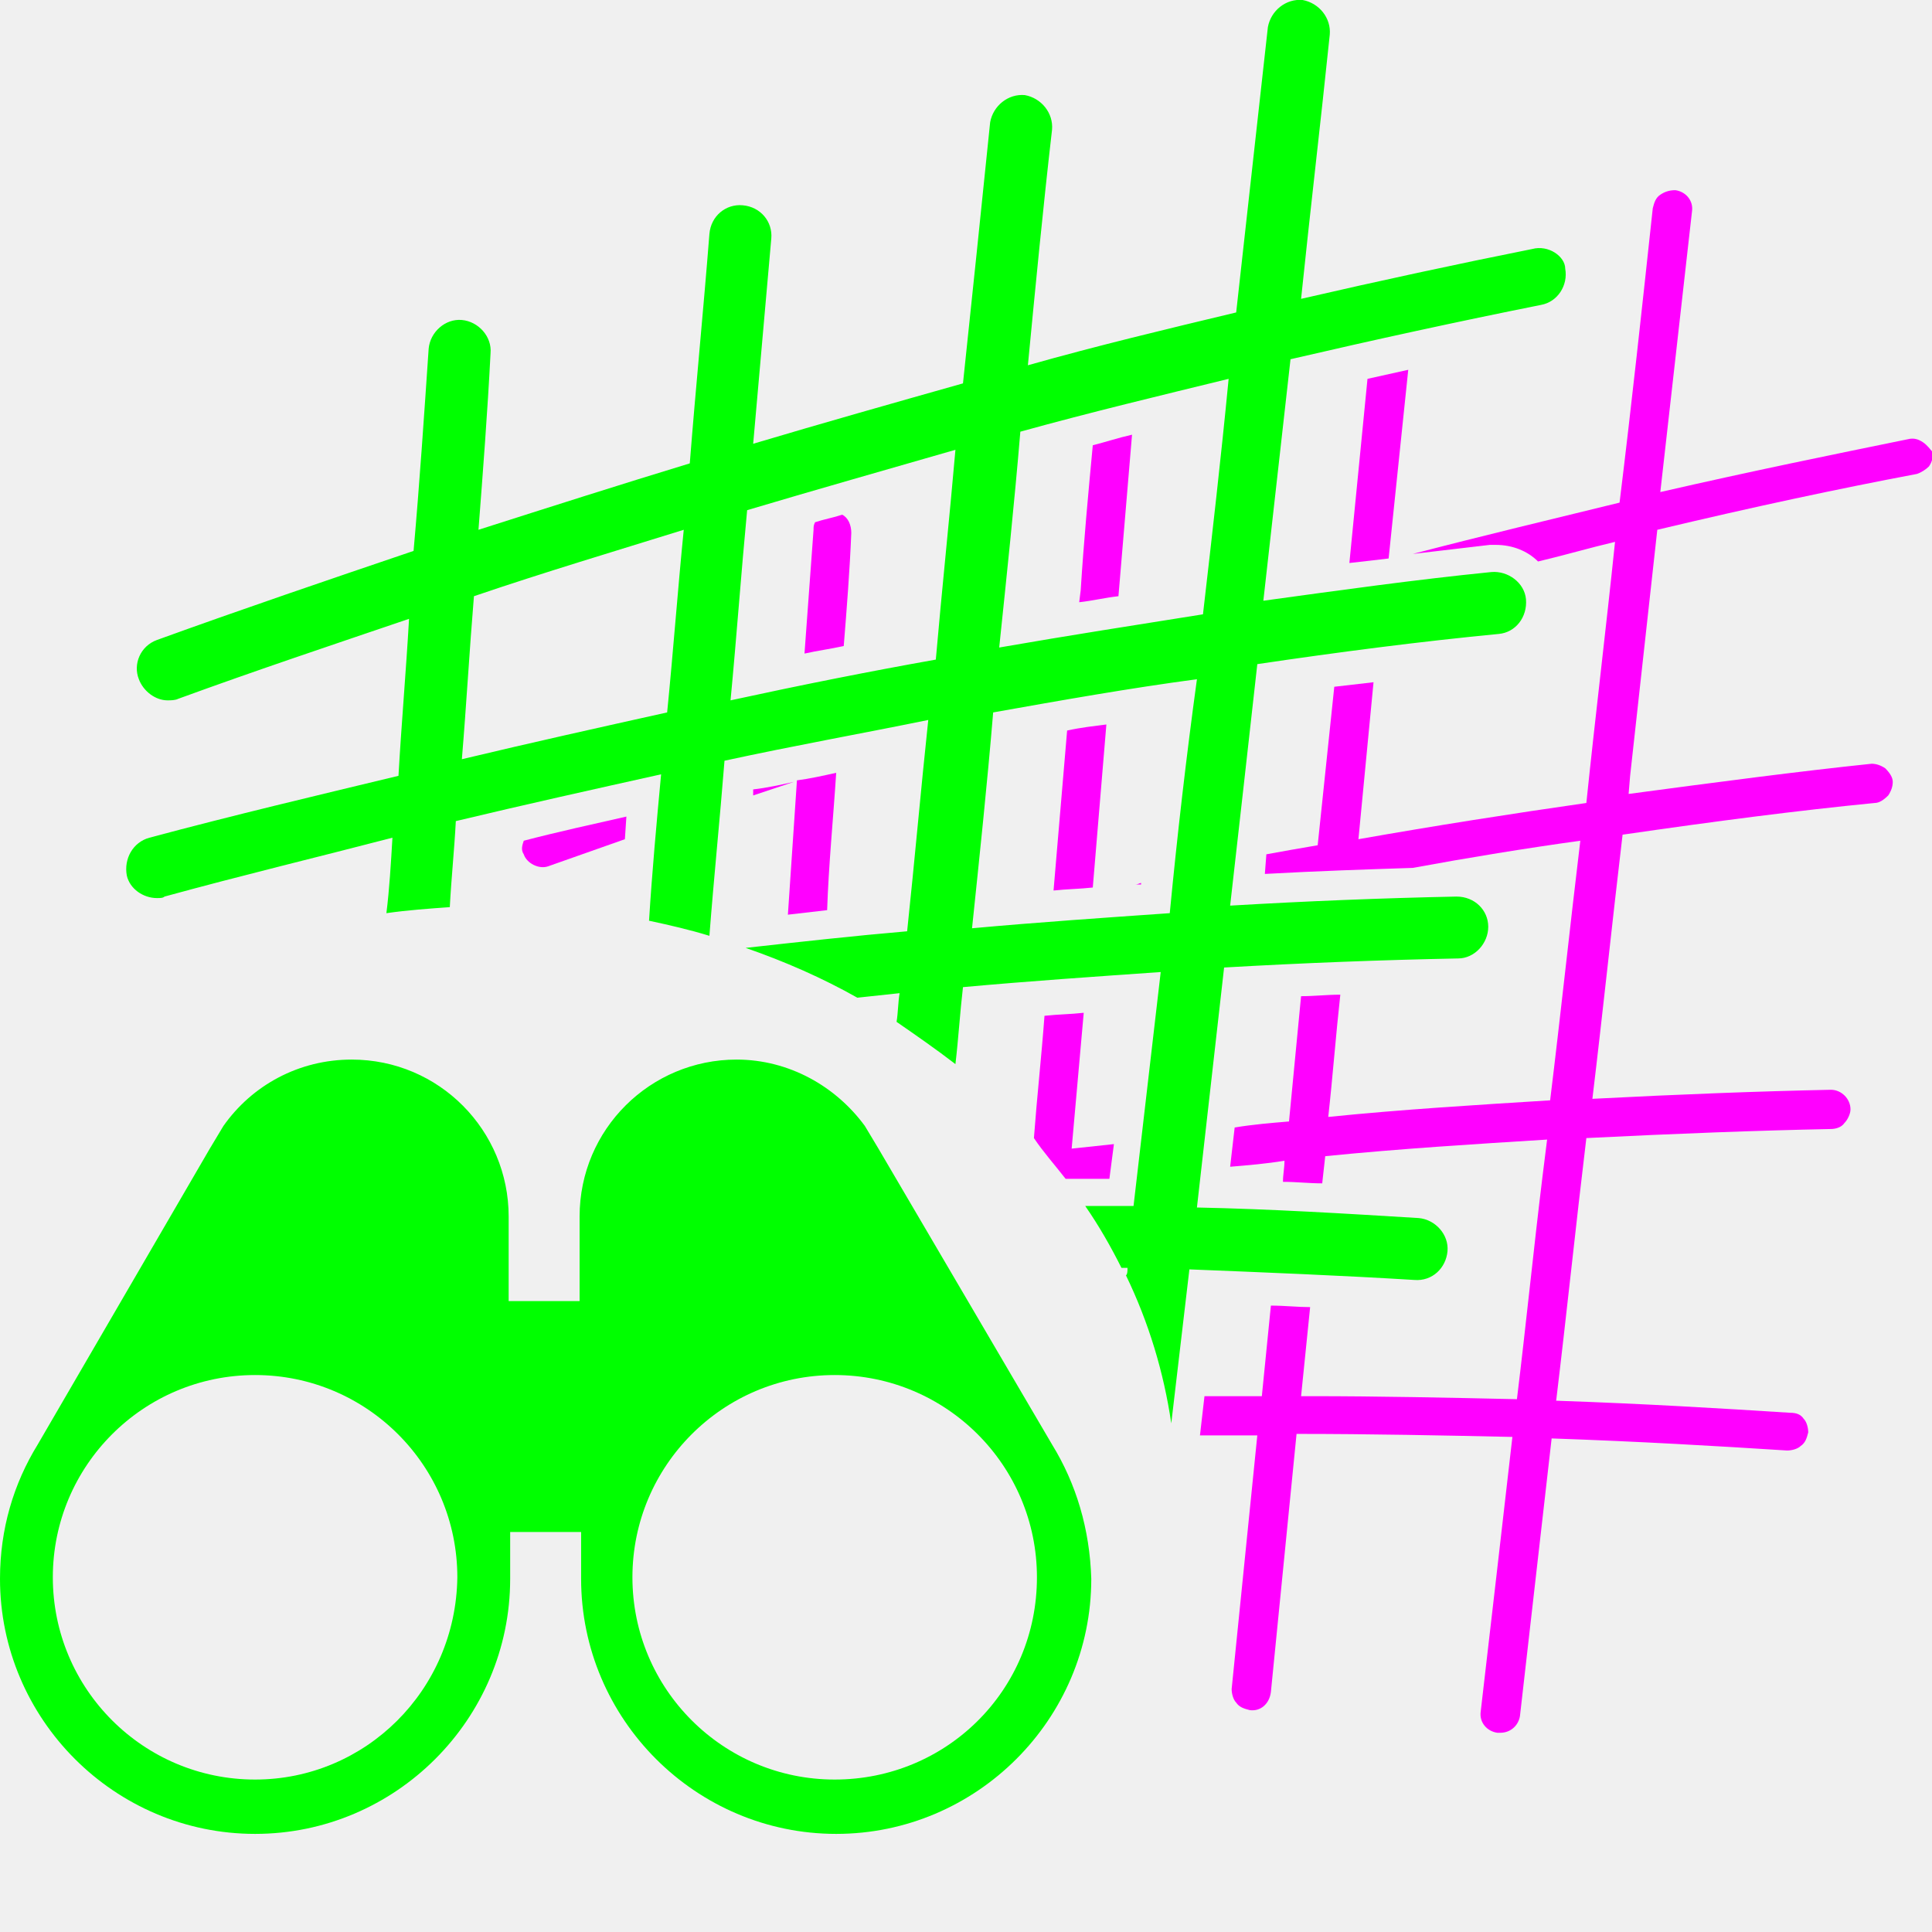
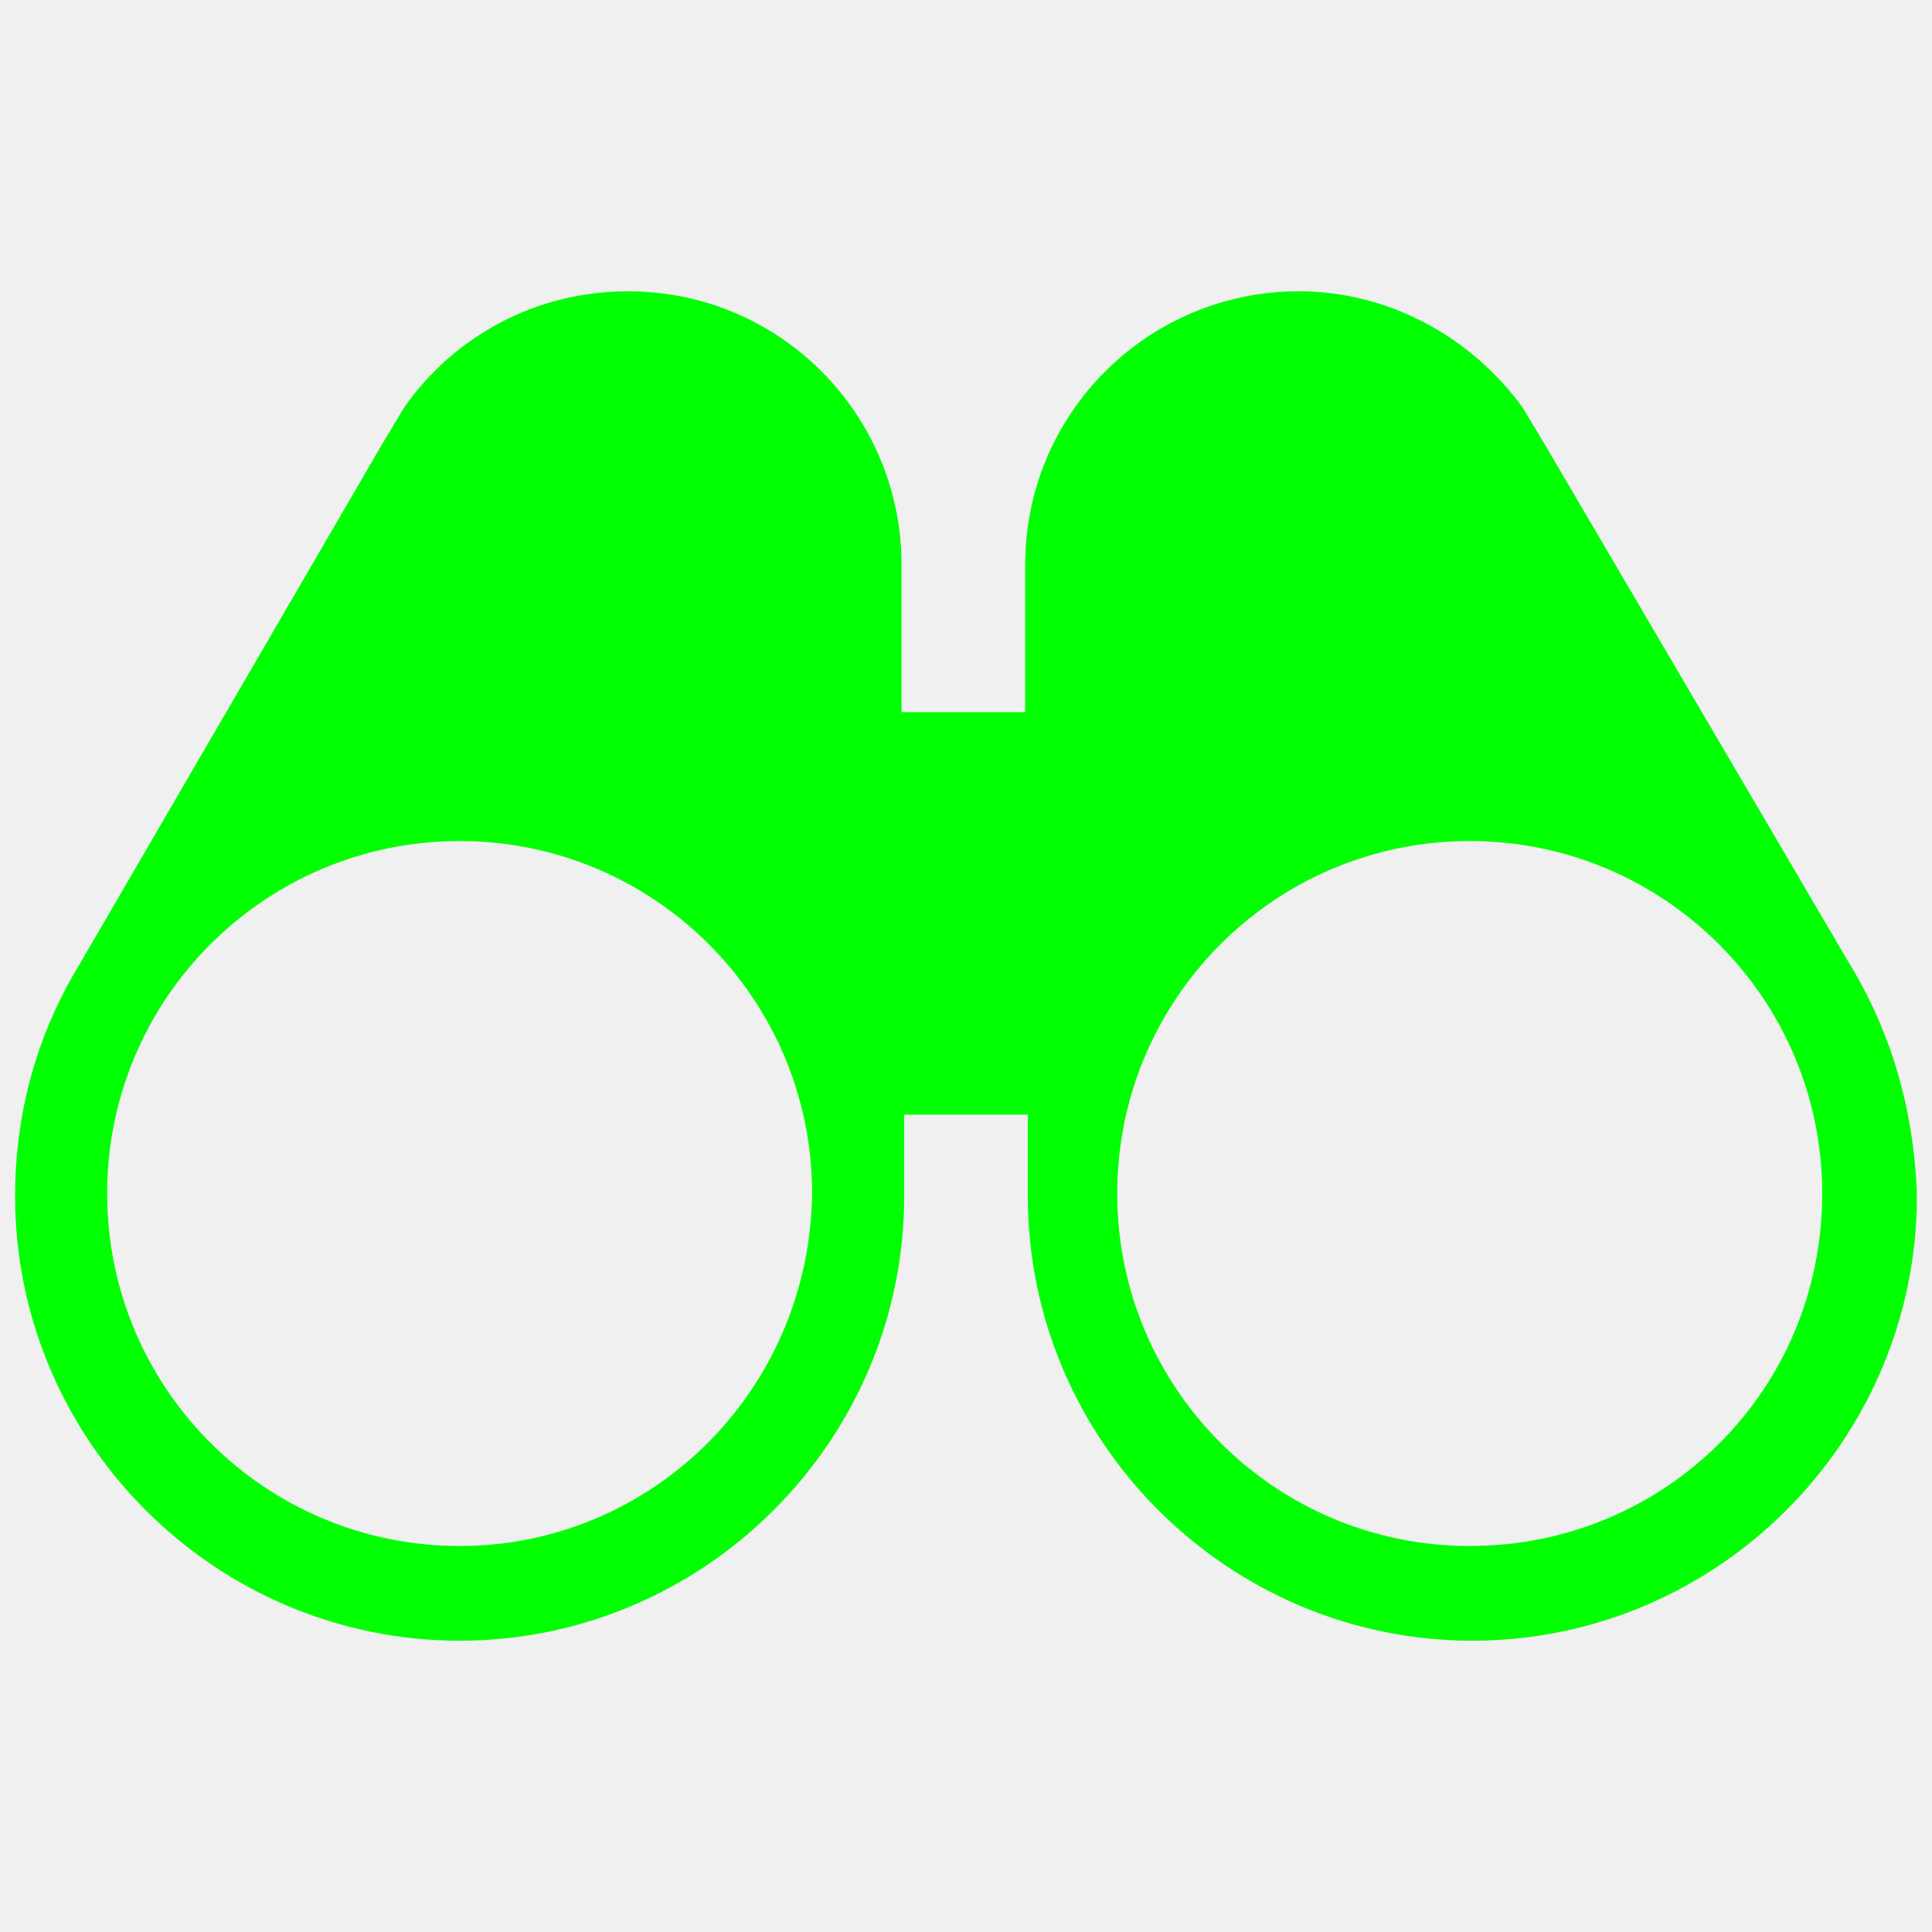
<svg xmlns="http://www.w3.org/2000/svg" version="1.0" id="Ebene_1" x="0px" y="0px" viewBox="0 0 128 128" style="enable-background:new 0 0 128 128;" xml:space="preserve">
-   <style type="text/css">
+   <defs id="defs35" />
+   <style type="text/css" id="style2">
	.st0{fill:#F39200;}
	.st1{fill:#1D1D1B;}
	.st2{fill:#FFFFFF;}
	.st3{fill:none;stroke:#F39200;stroke-linecap:round;stroke-miterlimit:10;}
	.st4{fill:#F39200;stroke:#F39200;stroke-width:0.25;stroke-miterlimit:10;}
	.st5{fill:none;stroke:#1D1D1B;stroke-linecap:round;stroke-miterlimit:10;}
	.st6{fill:#FFFFFF;stroke:#FFFFFF;stroke-width:4;stroke-linecap:round;stroke-linejoin:round;stroke-miterlimit:10;}
	.st7{fill:none;stroke:#E6007E;stroke-linecap:round;stroke-miterlimit:10;}
	.st8{fill:#009FE3;}
	.st9{fill:#1C2E52;}
	.st10{fill:#C0C5CD;}
	.st11{fill:none;stroke:#1D1D1B;stroke-width:2;stroke-miterlimit:10;}
	.st12{fill:none;stroke:#C0C5CD;stroke-width:2;stroke-miterlimit:10;}
	.st13{fill:#0096AE;}
	.st14{fill:none;stroke:#1D1D1B;stroke-width:7;stroke-miterlimit:10;}
	.st15{fill:#1D1D1B;stroke:#1D1D1B;stroke-width:0.1;stroke-linecap:round;stroke-linejoin:round;stroke-miterlimit:10;}
	.st16{fill:none;}
	.st17{fill:none;stroke:#1D1C1B;stroke-width:2;stroke-linecap:round;stroke-linejoin:round;stroke-miterlimit:10;}
	.st18{fill:#1D1D1B;stroke:#FFFFFF;stroke-width:2;stroke-linecap:round;stroke-linejoin:round;stroke-miterlimit:10;}
	.st19{fill:none;stroke:#1D1D1B;stroke-width:2;stroke-linecap:round;stroke-linejoin:round;stroke-miterlimit:10;}
	.st20{fill:#E71D73;}
	.st21{fill:#F0F0F0;}
	.st22{fill:#E6007E;}
	.st23{fill:none;stroke:#1D1D1B;stroke-width:3;stroke-miterlimit:10;}
	.st24{fill:none;stroke:#1D1D1B;stroke-width:5;stroke-miterlimit:10;}
	.st25{fill:none;stroke:#1D1D1B;stroke-width:10;stroke-miterlimit:10;}
	.st26{fill:none;stroke:#1D1D1B;stroke-width:6;stroke-miterlimit:10;}
	.st27{fill:#009640;}
	.st28{fill:none;stroke:#009FE3;stroke-width:5;stroke-linejoin:round;}
	.st29{fill:none;stroke:#009FE3;stroke-width:3;stroke-linejoin:round;}
	.st30{fill:none;stroke:#1D1D1B;stroke-width:5;stroke-linejoin:round;}
	.st31{fill:#51509C;}
	.st32{fill:none;stroke:#1D1D1B;stroke-miterlimit:10;}
	.st33{fill:none;stroke:#FFFFFF;stroke-miterlimit:10;}
	.st34{fill:none;stroke:#FFFFFF;stroke-width:2;stroke-miterlimit:10;}
	.st35{fill:#1D1D1B;stroke:#FFFFFF;stroke-miterlimit:10;}
	.st36{fill:#FFFFFF;stroke:#1D1D1B;stroke-miterlimit:10;}
	.st37{fill:none;stroke:#1D1D1B;stroke-width:2;stroke-linecap:round;stroke-miterlimit:10;}
	.st38{fill:#009C3E;}
	.st39{fill:#E61883;}
	.st40{fill:#1D1D1B;stroke:#FFFFFF;stroke-linecap:round;stroke-linejoin:round;stroke-miterlimit:10;}
	.st41{fill:#1D1D1B;stroke:#1D1D1B;stroke-width:2;stroke-linecap:round;stroke-linejoin:round;stroke-miterlimit:10;}
	.st42{fill:#FFFFFF;stroke:#FFFFFF;stroke-width:6;stroke-linecap:round;stroke-linejoin:round;stroke-miterlimit:10;}
	.st43{fill:none;stroke:#1D1D1B;stroke-linecap:round;stroke-linejoin:round;stroke-miterlimit:10;}
	.st44{fill:#1D1D1B;stroke:#1D1D1B;stroke-linecap:round;stroke-linejoin:round;stroke-miterlimit:10;}
	.st45{fill:none;stroke:#1D1D1B;stroke-width:2;stroke-linecap:round;stroke-linejoin:round;}
	.st46{fill:none;stroke:#FFFFFF;stroke-width:3;stroke-linecap:round;stroke-miterlimit:10;}
	.st47{fill:none;stroke:#FFFFFF;stroke-width:2;stroke-linecap:round;stroke-miterlimit:10;}
	.st48{fill:#FFFFFF;stroke:#FFFFFF;stroke-width:4;stroke-miterlimit:10;}
	.st49{fill:none;stroke:#F39200;stroke-width:1.5;stroke-linecap:round;stroke-miterlimit:10;}
	.st50{fill:#00FF00;}
	.st51{fill:none;stroke:#1D1D1B;stroke-width:1.5;stroke-linecap:round;stroke-linejoin:round;}
	.st52{fill:#FF00FF;}
</style>
-   <g>
-     <path class="st52" d="M70.7,48.4L69.8,59c0.9-0.1,1.7-0.1,2.6-0.2L73.3,48C72.5,48.1,71.6,48.2,70.7,48.4z" />
-     <path class="st52" d="M34.7,56.6c0.2,0.6,1,1,1.6,0.8c1.7-0.6,3.4-1.2,5.1-1.8l0.1-1.5c-2.2,0.5-4.5,1-6.8,1.6   C34.6,56,34.5,56.3,34.7,56.6z" />
-     <path class="st52" d="M55.4,51.2c-0.9,0.2-1.8,0.4-2.6,0.5c-0.2,3-0.4,5.9-0.6,8.9c0.9-0.1,1.7-0.2,2.6-0.3   C54.9,57.3,55.2,54.3,55.4,51.2z" />
-     <path class="st52" d="M90.6,25.1l-1.2,12.2c0.9-0.1,1.8-0.2,2.6-0.3l1.3-12.5C92.4,24.7,91.5,24.9,90.6,25.1z" />
-     <path class="st52" d="M49.9,52.7c0.9-0.3,1.8-0.6,2.7-0.9c-0.9,0.2-1.8,0.4-2.7,0.5L49.9,52.7z" />
-     <path class="st52" d="M71.5,39.9c0.9-0.1,1.7-0.3,2.6-0.4L75,28.8c-0.9,0.2-1.8,0.5-2.6,0.7c-0.3,3.2-0.6,6.4-0.8,9.6L71.5,39.9z" />
-     <path class="st52" d="M75.2,58.6c0.1,0,0.3,0,0.4,0c0,0,0,0,0-0.1C75.5,58.5,75.4,58.6,75.2,58.6z" />
-     <path class="st52" d="M127.4,29.3c-0.3-0.2-0.6-0.3-1-0.2c-4.9,1-10.3,2.1-16.4,3.5c0.7-6.2,1.4-12.4,2.1-18.6   c0.1-0.7-0.4-1.3-1.1-1.4c-0.4,0-0.7,0.1-1,0.3c-0.3,0.2-0.4,0.5-0.5,0.9c-0.7,6.5-1.4,13-2.2,19.5c-4.5,1.1-9.1,2.2-13.7,3.4   c1.7-0.2,3.4-0.4,5.1-0.6c0.1,0,0.3,0,0.4,0c1.1,0,2.1,0.4,2.8,1.1c1.7-0.4,3.4-0.9,5.1-1.3c-0.6,5.8-1.3,11.5-1.9,17.3   c-4.9,0.7-10,1.5-15.1,2.4l1-10.4c-0.9,0.1-1.7,0.2-2.6,0.3l-1.1,10.5c-1.2,0.2-2.3,0.4-3.4,0.6l-0.1,1.3c3.6-0.2,6.8-0.3,9.8-0.4   c3.8-0.7,7.5-1.3,11.1-1.8c-0.7,5.8-1.3,11.5-2,17.2c-4.8,0.3-9.8,0.6-14.7,1.1c0.3-2.7,0.5-5.4,0.8-8.1c-0.9,0-1.7,0.1-2.6,0.1   l-0.8,8.3c-1.2,0.1-2.4,0.2-3.6,0.4l-0.3,2.6c1.2-0.1,2.4-0.2,3.6-0.4c0,0.5-0.1,0.9-0.1,1.4c0.9,0,1.7,0.1,2.6,0.1l0.2-1.8   c5-0.5,9.9-0.8,14.7-1.1l-0.3,2.4c-0.6,4.9-1.1,9.9-1.7,14.8c-4.5-0.1-9.1-0.2-13.7-0.2c-0.2,0-0.4,0-0.6,0l0.6-5.9   c-0.8,0-1.7-0.1-2.6-0.1c-0.2,2-0.4,4-0.6,6c-1.3,0-2.5,0-3.8,0c-0.1,0.9-0.2,1.7-0.3,2.6c1.2,0,2.5,0,3.8,0l-1.7,16.8   c0,0.3,0.1,0.7,0.3,0.9c0.2,0.3,0.5,0.4,0.9,0.5c0.7,0.1,1.3-0.4,1.4-1.2l1.7-17.1c4.9,0,9.7,0.1,14.3,0.2   c-0.7,6.1-1.4,12.2-2.1,18.2c-0.1,0.7,0.4,1.3,1.1,1.4c0.1,0,0.1,0,0.2,0c0.7,0,1.2-0.5,1.3-1.1c0.7-6.1,1.4-12.3,2.1-18.4   c5.8,0.2,10.9,0.5,15.6,0.8c0.3,0,0.7-0.1,0.9-0.3c0.3-0.2,0.4-0.5,0.5-0.9c0-0.3-0.1-0.7-0.3-0.9c-0.2-0.3-0.5-0.4-0.9-0.4   c-4.7-0.3-9.7-0.6-15.5-0.8c0.7-5.8,1.3-11.6,2-17.4c6-0.3,11.3-0.5,16.2-0.6c0.3,0,0.7-0.1,0.9-0.4c0.2-0.2,0.4-0.6,0.4-0.9   c0-0.7-0.6-1.3-1.3-1.3h0c-4.8,0.1-10,0.3-15.8,0.6c0.7-5.8,1.3-11.6,2-17.5c6.2-0.9,11.6-1.6,16.7-2.1c0.3,0,0.6-0.2,0.9-0.5   c0.2-0.3,0.3-0.6,0.3-0.9c0-0.3-0.2-0.6-0.5-0.9c-0.3-0.2-0.6-0.3-0.9-0.3c-4.8,0.5-10.1,1.2-16.1,2l0.1-1.2   c0.6-5.4,1.2-10.9,1.8-16.3c6.3-1.5,11.9-2.7,17.2-3.7c0.3-0.1,0.6-0.3,0.8-0.5c0.2-0.3,0.3-0.6,0.2-1   C127.9,29.8,127.7,29.5,127.4,29.3z" />
-     <path class="st52" d="M53.3,43.3c0.9-0.2,1.7-0.3,2.6-0.5c0.2-2.5,0.4-5,0.5-7.5c0-0.5-0.2-1-0.6-1.2c-0.6,0.2-1.2,0.3-1.8,0.5   c-0.1,0.2-0.1,0.3-0.1,0.5C53.7,37.8,53.5,40.5,53.3,43.3z" />
-     <g>
-       <path class="st50" d="M101.5,16.5c-5,1-10.1,2.1-15.3,3.3c0.6-5.8,1.3-11.7,1.9-17.5c0.1-1.1-0.7-2.1-1.8-2.3    c-1.1-0.1-2.1,0.7-2.3,1.8c-0.7,6.3-1.4,12.6-2.1,18.9c-4.6,1.1-9.2,2.2-13.8,3.5c0.5-5.2,1-10.4,1.6-15.6    c0.1-1.1-0.7-2.1-1.8-2.3c-1.1-0.1-2.1,0.7-2.3,1.8C65,14,64.4,19.7,63.8,25.4c-4.6,1.3-9.2,2.6-13.9,4c0.4-4.5,0.8-9.1,1.2-13.6    c0.1-1.1-0.7-2.1-1.9-2.2c-1.1-0.1-2.1,0.7-2.2,1.9c-0.4,5.1-0.9,10.1-1.3,15.2c-4.6,1.4-9.3,2.9-14,4.4c0.3-3.9,0.6-7.8,0.8-11.7    c0.1-1.1-0.8-2.1-1.9-2.2c-1.1-0.1-2.1,0.8-2.2,1.9c-0.3,4.4-0.6,8.9-1,13.4c-5.6,1.9-11.2,3.8-17,5.9c-1.1,0.4-1.6,1.6-1.2,2.6    c0.3,0.8,1.1,1.4,1.9,1.4c0.2,0,0.5,0,0.7-0.1c5.2-1.9,10.3-3.6,15.3-5.3c-0.2,3.5-0.5,6.9-0.7,10.4C21,52.7,15.5,54,9.9,55.5    c-1.1,0.3-1.7,1.4-1.5,2.5c0.2,0.9,1.1,1.5,2,1.5c0.2,0,0.4,0,0.5-0.1c5.1-1.4,10.1-2.6,15.1-3.9c-0.1,1.7-0.2,3.4-0.4,5    c1.4-0.2,2.8-0.3,4.2-0.4c0.1-1.9,0.3-3.8,0.4-5.7c4.6-1.1,9.1-2.1,13.6-3.1c-0.3,3.2-0.6,6.5-0.8,9.7c1.4,0.3,2.7,0.6,4,1    c0.3-3.9,0.7-7.8,1-11.6c4.6-1,9.1-1.8,13.5-2.7c-0.5,4.7-0.9,9.3-1.4,14c-3.5,0.3-7.1,0.7-10.7,1.1c2.6,0.9,5.1,2,7.4,3.3    c0.9-0.1,1.9-0.2,2.8-0.3c-0.1,0.6-0.1,1.3-0.2,1.9c1.3,0.9,2.6,1.8,3.9,2.8c0.2-1.7,0.3-3.4,0.5-5.1c4.4-0.4,8.8-0.7,13.1-1    c-0.6,5.2-1.2,10.3-1.8,15.5c-1.1,0-2.2,0-3.2,0c0.9,1.3,1.7,2.7,2.4,4.1c0.1,0,0.2,0,0.4,0c0,0.2,0,0.4-0.1,0.5    c1.5,3.1,2.5,6.4,3,9.8c0.4-3.4,0.8-6.8,1.2-10.2c5,0.2,10,0.4,14.9,0.7c1.2,0.1,2.1-0.8,2.2-1.9c0.1-1.1-0.8-2.1-1.9-2.2    c-4.9-0.3-9.8-0.6-14.7-0.7c0.6-5.3,1.2-10.6,1.8-15.9c5.2-0.3,10.4-0.5,15.5-0.6c1.1,0,2-1,2-2.1c0-1.1-0.9-2-2.1-2h0    c-4.9,0.1-9.9,0.3-15,0.6c0.6-5.3,1.2-10.6,1.8-16c5.4-0.8,10.8-1.5,16-2c1.1-0.1,1.9-1.1,1.8-2.3c-0.1-1.1-1.2-1.9-2.3-1.8    c-5,0.5-10,1.2-15.1,1.9c0.6-5.3,1.2-10.7,1.8-16c5.6-1.3,11.1-2.5,16.6-3.6c1.1-0.2,1.8-1.3,1.6-2.4    C103.7,17,102.6,16.2,101.5,16.5z M44.2,47.2c-4.5,1-9,2-13.6,3.1c0.3-3.6,0.5-7.2,0.8-10.8c4.7-1.6,9.4-3,13.9-4.4    C44.9,39.1,44.6,43.2,44.2,47.2z M62,43.7c-4.5,0.8-9,1.7-13.6,2.7c0.4-4.2,0.7-8.4,1.1-12.6c4.7-1.4,9.3-2.7,13.8-4    C62.9,34.4,62.4,39.1,62,43.7z M77.5,60.5c-4.3,0.3-8.7,0.6-13.1,1c0.5-4.8,1-9.5,1.4-14.3c4.5-0.8,9-1.6,13.5-2.2    C78.6,50.1,78,55.3,77.5,60.5z M79.7,40.7c-4.4,0.7-8.9,1.4-13.5,2.2c0.5-4.8,1-9.5,1.4-14.3c4.7-1.3,9.3-2.4,13.8-3.5    C80.9,30.3,80.3,35.5,79.7,40.7z" />
-     </g>
-     <path class="st50" d="M69.7,95.7L69.7,95.7L58.2,76.1c-0.3-0.5-0.6-1-0.9-1.5l0,0l0,0c-1.9-2.6-5-4.4-8.5-4.4   c-5.7,0-10.4,4.6-10.4,10.4v5.6h-4.7v-5.6c0-5.7-4.6-10.4-10.4-10.4c-3.5,0-6.6,1.7-8.5,4.4l0,0l0,0c-0.3,0.5-0.6,1-0.9,1.5   L2.5,95.7l0,0c-1.6,2.6-2.5,5.6-2.5,8.9c0,9.3,7.6,16.9,16.9,16.9s16.9-7.6,16.9-16.9v-3.1h4.7v3.1c0,9.3,7.6,16.9,16.9,16.9   s16.9-7.6,16.9-16.9C72.2,101.3,71.3,98.3,69.7,95.7z M16.9,117.9c-7.4,0-13.4-6-13.4-13.4c0-7.4,6-13.4,13.4-13.4   s13.4,6,13.4,13.4C30.2,112,24.2,117.9,16.9,117.9z M55.3,117.9c-7.4,0-13.4-6-13.4-13.4c0-7.4,6-13.4,13.4-13.4s13.4,6,13.4,13.4   C68.7,112,62.7,117.9,55.3,117.9z" />
-     <path class="st52" d="M70.6,78.1c1,0,1.9,0,2.9,0l0.3-2.3c-0.9,0.1-1.9,0.2-2.8,0.3l0.8-9c-0.9,0.1-1.7,0.1-2.6,0.2   c-0.2,2.7-0.5,5.4-0.7,8.1C69.1,76.3,69.9,77.2,70.6,78.1z" />
+   <g id="g30">
+     <path class="st50" d="m 122.469,63.739 v 0 L 102.427,29.581 c -0.523,-0.871 -1.046,-1.743 -1.568,-2.614 v 0 0 c -3.311,-4.531 -8.714,-7.668 -14.813,-7.668 -9.934,0 -18.124,8.017 -18.124,18.124 v 9.759 h -8.191 v -9.759 c 0,-9.934 -8.017,-18.124 -18.124,-18.124 -6.1,0 -11.502,2.963 -14.813,7.668 v 0 0 c -0.523,0.871 -1.046,1.743 -1.568,2.614 L 5.357,63.739 v 0 C 2.568,68.27 1,73.498 1,79.249 c 0,16.207 13.245,29.452 29.452,29.452 16.207,0 29.452,-13.245 29.452,-29.452 v -5.402 h 8.191 v 5.402 c 0,16.207 13.245,29.452 29.452,29.452 C 113.755,108.701 127,95.456 127,79.249 126.826,73.498 125.257,68.27 122.469,63.739 Z M 30.452,102.427 c -12.896,0 -23.353,-10.456 -23.353,-23.353 0,-12.896 10.456,-23.353 23.353,-23.353 12.896,0 23.353,10.456 23.353,23.353 C 53.631,92.145 43.174,102.427 30.452,102.427 Z m 66.921,0 c -12.896,0 -23.353,-10.456 -23.353,-23.353 0,-12.896 10.456,-23.353 23.353,-23.353 12.896,0 23.353,10.456 23.353,23.353 0,13.071 -10.456,23.353 -23.353,23.353 z" id="path26" style="fill:#00ff00;stroke-width:1.743" />
  </g>
</svg>
